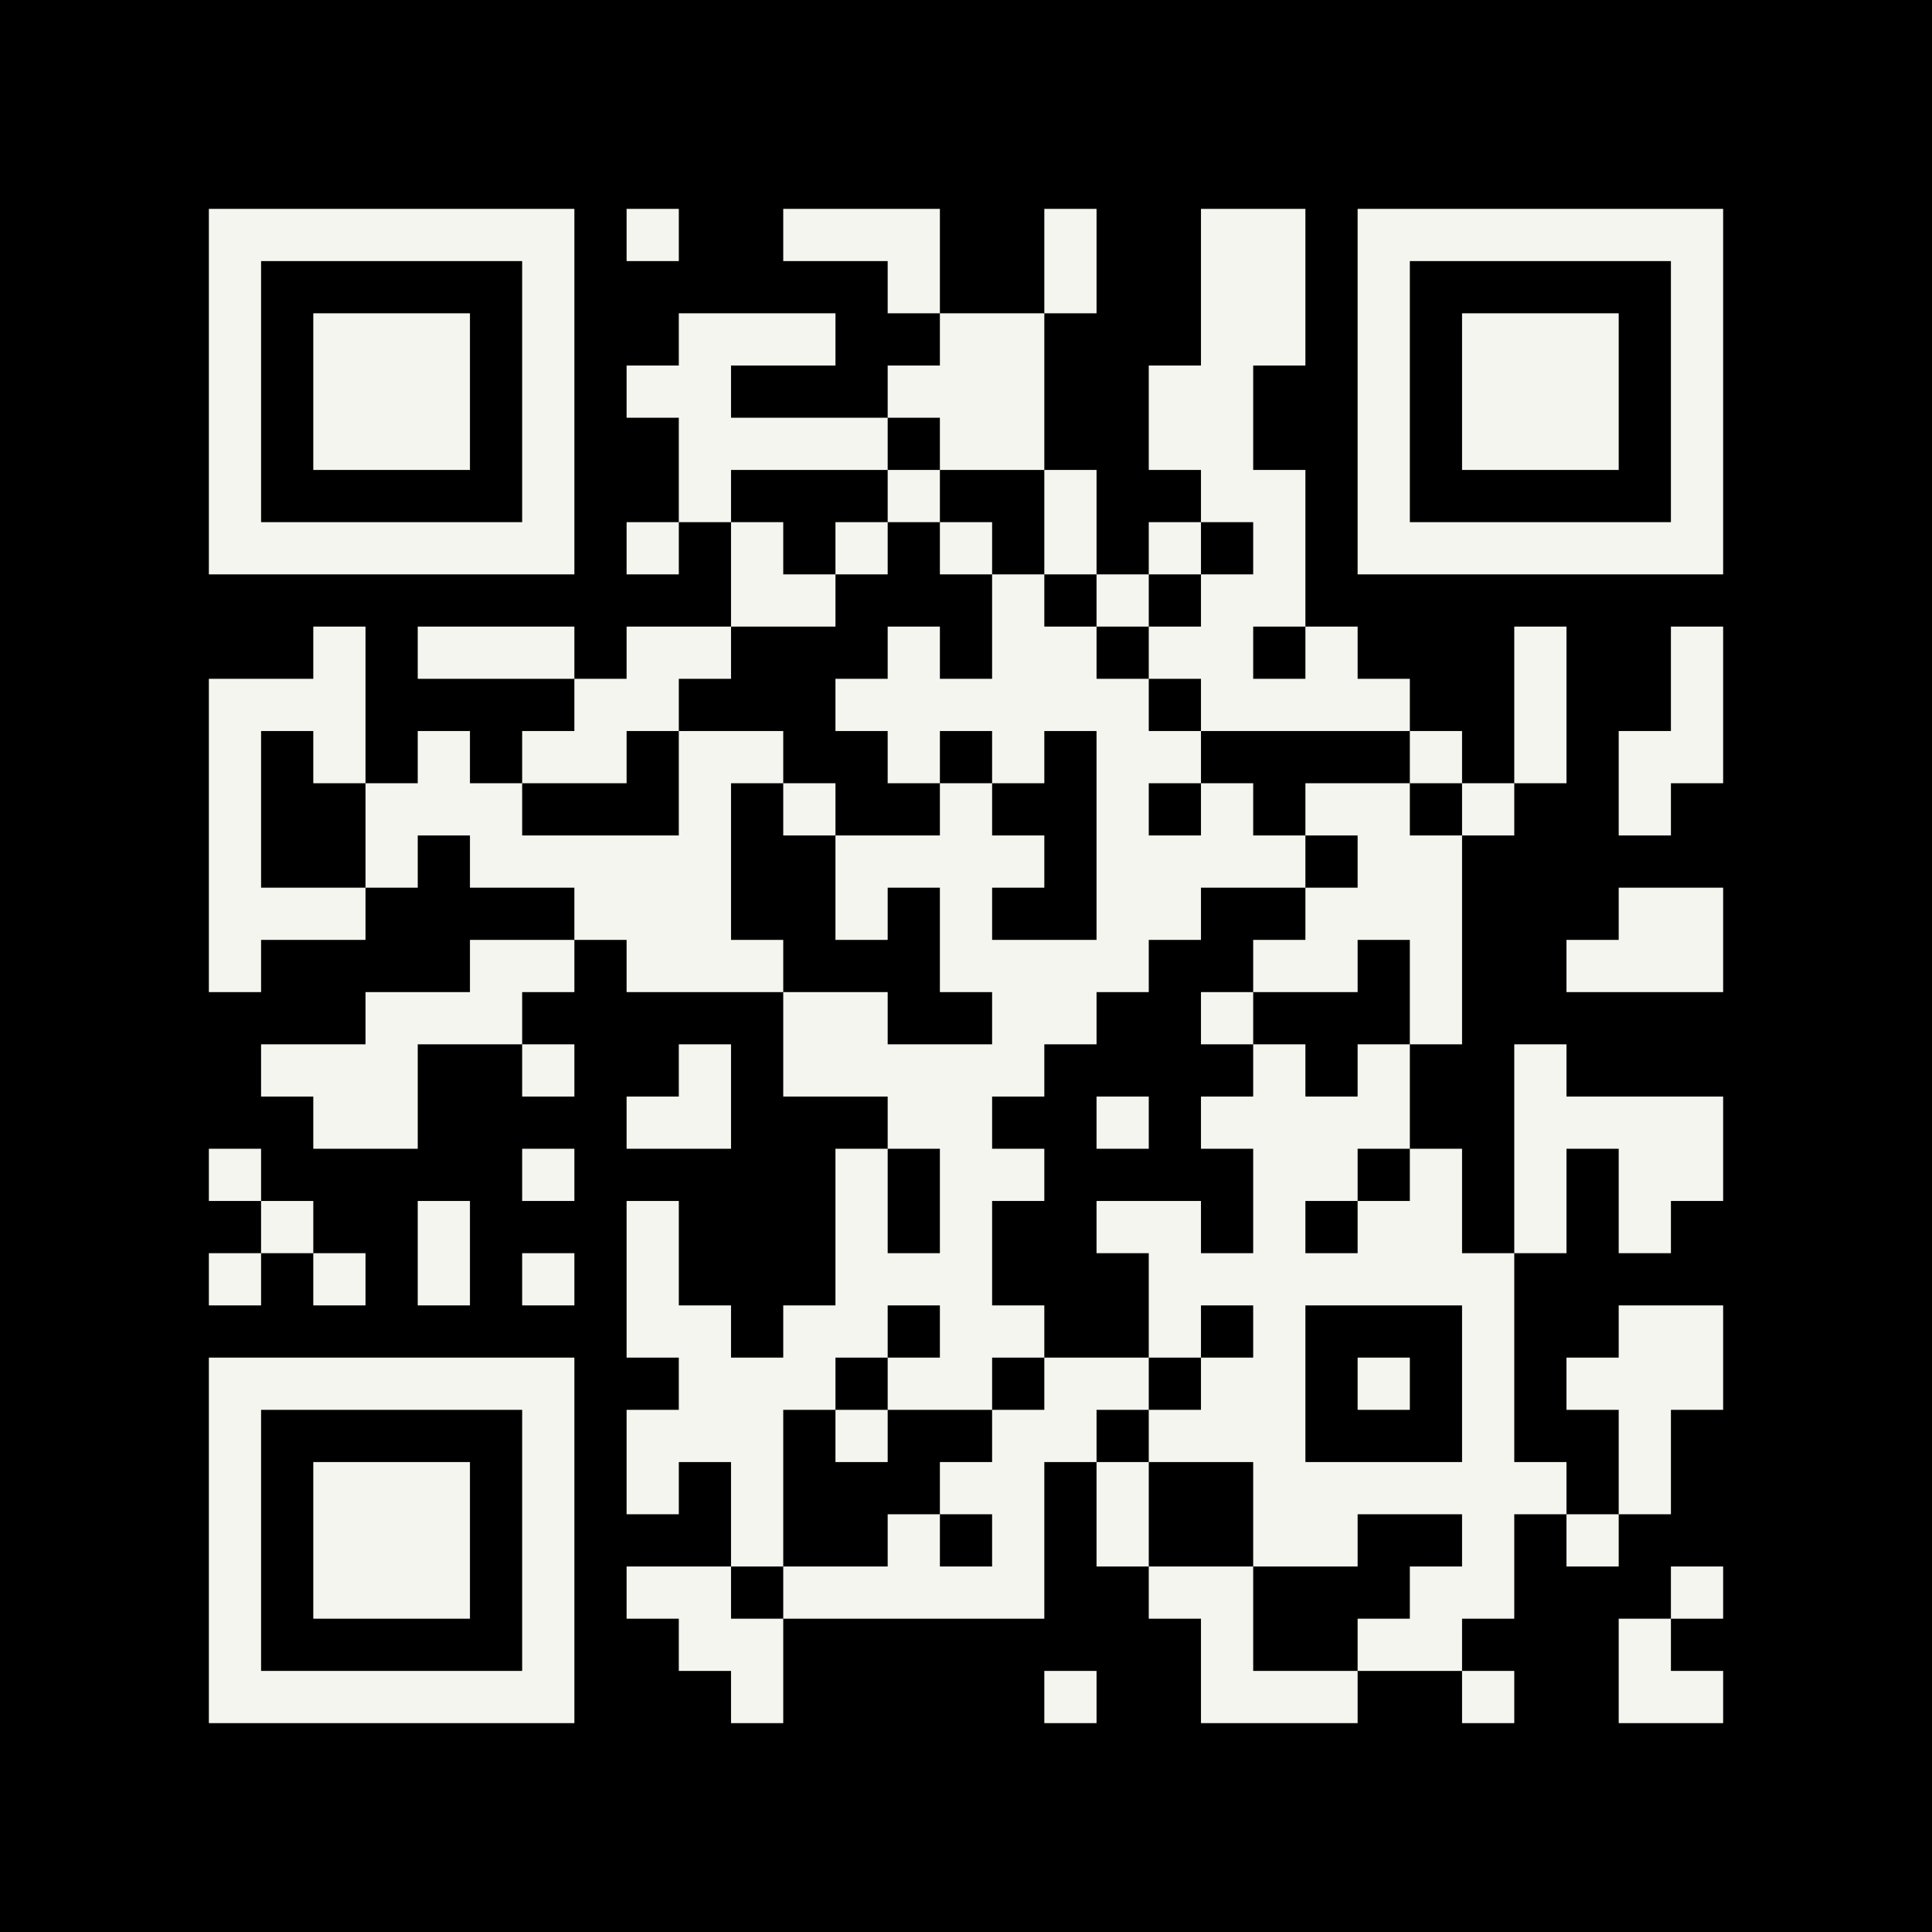
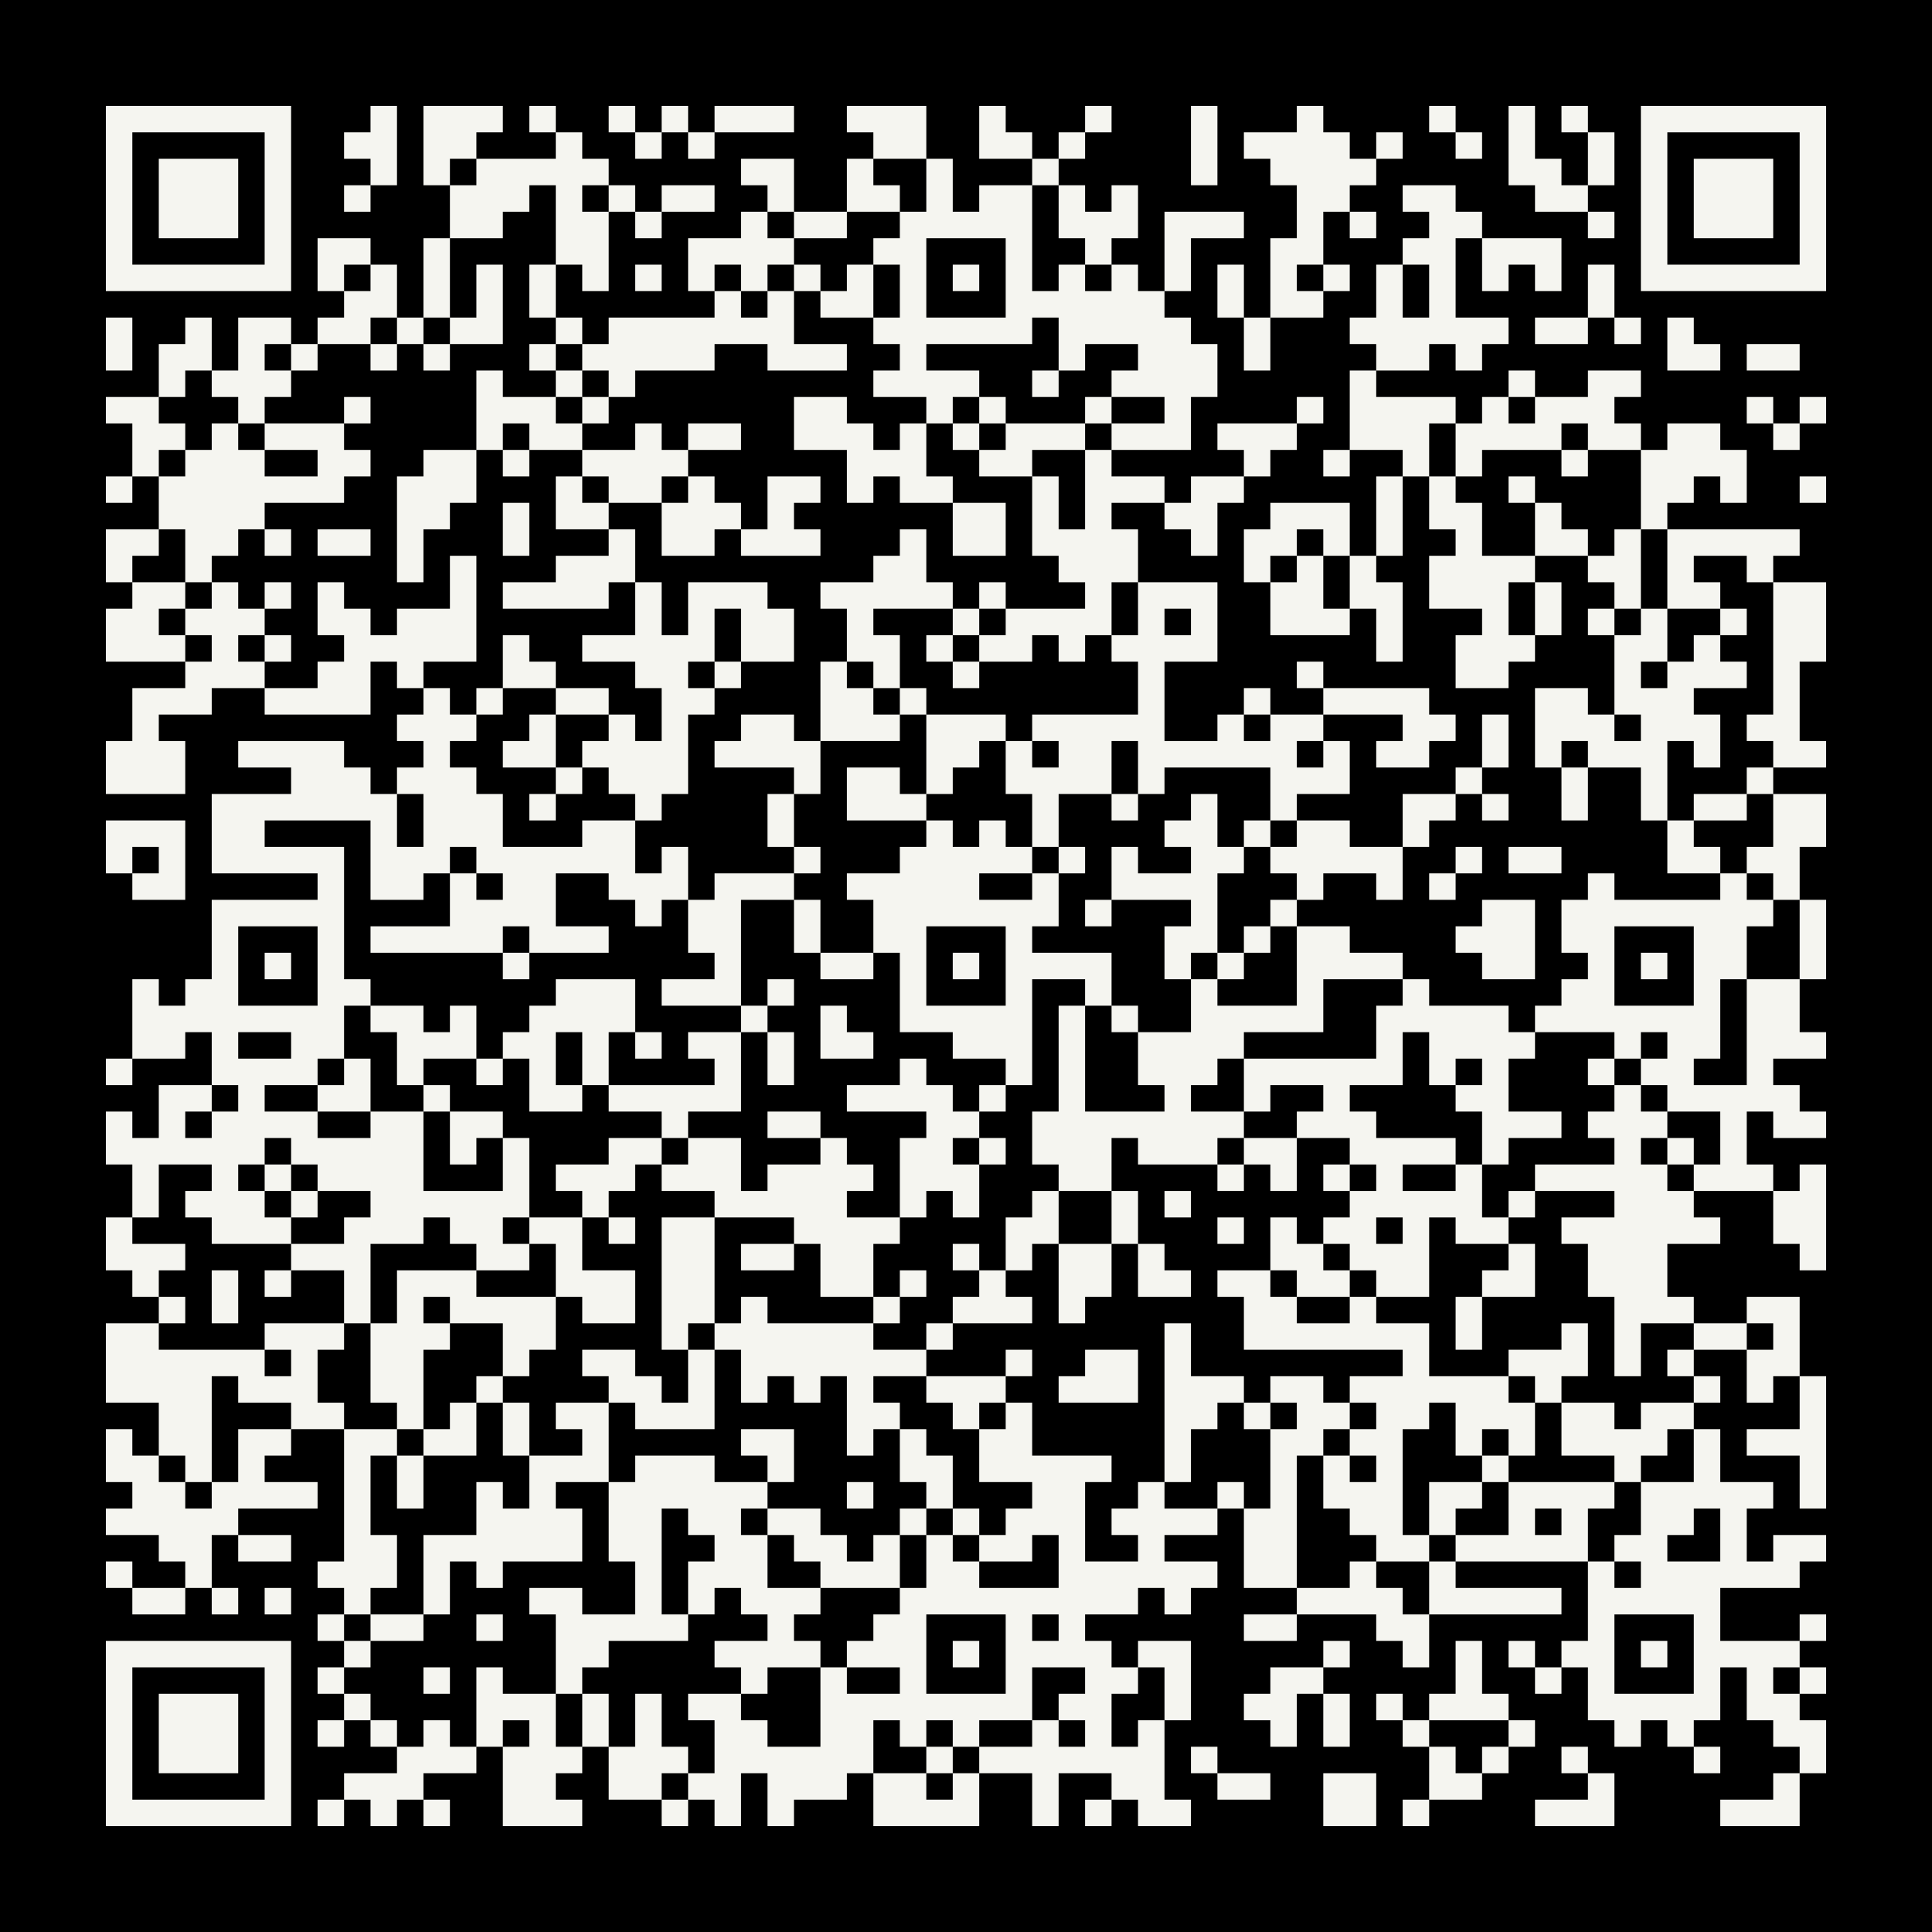
- <svg xmlns="http://www.w3.org/2000/svg" width="740" height="740" class="segno">
-   <g transform="scale(20)">
-     <path fill="#000" d="M0 0h37v37h-37z" />
-     <path class="qrline" stroke="#f5f5f0" d="M4 4.5h7m1 0h1m2 0h3m2 0h1m2 0h2m1 0h7m-29 1h1m5 0h1m6 0h1m2 0h1m2 0h2m1 0h1m5 0h1m-29 1h1m1 0h3m1 0h1m2 0h3m2 0h2m3 0h2m1 0h1m1 0h3m1 0h1m-29 1h1m1 0h3m1 0h1m1 0h2m3 0h3m2 0h2m2 0h1m1 0h3m1 0h1m-29 1h1m1 0h3m1 0h1m2 0h4m1 0h2m2 0h2m2 0h1m1 0h3m1 0h1m-29 1h1m5 0h1m2 0h1m3 0h1m2 0h1m2 0h2m1 0h1m5 0h1m-29 1h7m1 0h1m1 0h1m1 0h1m1 0h1m1 0h1m1 0h1m1 0h1m1 0h7m-19 1h2m3 0h1m1 0h1m1 0h2m-19 1h1m1 0h3m1 0h2m3 0h1m1 0h2m1 0h2m1 0h1m3 0h1m2 0h1m-29 1h3m4 0h2m3 0h6m1 0h4m2 0h1m2 0h1m-29 1h1m1 0h1m1 0h1m1 0h2m1 0h2m2 0h1m1 0h1m1 0h2m4 0h1m1 0h1m1 0h2m-29 1h1m2 0h3m3 0h1m1 0h1m2 0h1m2 0h1m1 0h1m1 0h2m1 0h1m2 0h1m-28 1h1m2 0h1m1 0h5m2 0h4m1 0h4m1 0h2m-24 1h3m4 0h3m2 0h1m1 0h1m2 0h2m2 0h3m3 0h2m-29 1h1m4 0h2m1 0h3m3 0h4m2 0h2m1 0h1m2 0h3m-26 1h3m5 0h2m2 0h2m2 0h1m3 0h1m-23 1h3m2 0h1m2 0h1m1 0h5m4 0h1m1 0h1m2 0h1m-24 1h2m4 0h2m3 0h2m2 0h1m1 0h4m2 0h4m-29 1h1m5 0h1m5 0h1m1 0h2m4 0h2m1 0h1m1 0h1m1 0h2m-28 1h1m2 0h1m3 0h1m3 0h1m1 0h1m2 0h2m1 0h1m1 0h2m1 0h1m1 0h1m-28 1h1m1 0h1m1 0h1m1 0h1m1 0h1m3 0h3m3 0h7m-17 1h2m1 0h2m1 0h2m2 0h1m1 0h1m3 0h1m2 0h2m-29 1h7m2 0h3m1 0h2m1 0h2m1 0h2m1 0h1m1 0h1m1 0h3m-29 1h1m5 0h1m1 0h3m1 0h1m2 0h2m1 0h3m3 0h1m2 0h1m-28 1h1m1 0h3m1 0h1m1 0h1m1 0h1m3 0h2m1 0h1m2 0h6m1 0h1m-28 1h1m1 0h3m1 0h1m3 0h1m2 0h1m1 0h1m1 0h1m2 0h2m2 0h1m1 0h1m-27 1h1m1 0h3m1 0h1m1 0h2m1 0h5m2 0h2m3 0h2m3 0h1m-29 1h1m5 0h1m2 0h2m8 0h1m2 0h2m3 0h1m-28 1h7m3 0h1m5 0h1m2 0h3m2 0h1m2 0h2" />
+ <svg xmlns="http://www.w3.org/2000/svg" width="730" height="730" class="segno">
+   <g transform="scale(10)">
+     <path fill="#000" d="M0 0h73v73h-73z" />
+     <path class="qrline" stroke="#f5f5f0" d="M4 4.5h7m3 0h1m1 0h3m1 0h1m2 0h1m1 0h1m1 0h3m2 0h3m2 0h1m3 0h1m3 0h1m3 0h1m4 0h1m2 0h1m1 0h1m2 0h7m-65 1h1m5 0h1m2 0h2m1 0h2m3 0h1m2 0h1m1 0h1m6 0h2m2 0h2m1 0h1m4 0h1m1 0h4m1 0h1m2 0h1m1 0h1m2 0h1m1 0h1m5 0h1m-65 1h1m1 0h3m1 0h1m3 0h1m1 0h1m1 0h5m5 0h2m2 0h1m2 0h1m3 0h1m5 0h1m2 0h4m5 0h2m1 0h1m1 0h1m1 0h3m1 0h1m-65 1h1m1 0h3m1 0h1m2 0h1m3 0h3m1 0h1m1 0h1m1 0h2m2 0h1m2 0h2m1 0h1m1 0h2m1 0h1m1 0h1m6 0h2m2 0h2m3 0h2m2 0h1m1 0h3m1 0h1m-65 1h1m1 0h3m1 0h1m6 0h2m2 0h2m1 0h1m3 0h1m1 0h2m2 0h5m1 0h3m1 0h3m2 0h1m1 0h1m2 0h2m4 0h1m1 0h1m1 0h3m1 0h1m-65 1h1m5 0h1m1 0h2m2 0h1m4 0h2m3 0h4m3 0h2m3 0h1m2 0h1m2 0h1m3 0h2m3 0h2m1 0h3m3 0h1m5 0h1m-65 1h7m1 0h1m1 0h1m1 0h1m1 0h1m1 0h1m1 0h1m1 0h1m1 0h1m1 0h1m1 0h1m1 0h1m1 0h1m1 0h1m1 0h1m1 0h1m1 0h1m1 0h1m1 0h1m1 0h1m1 0h1m1 0h1m1 0h1m1 0h1m1 0h1m1 0h1m1 0h7m-56 1h2m1 0h1m1 0h1m1 0h1m6 0h1m1 0h1m1 0h2m1 0h1m3 0h6m2 0h1m1 0h2m2 0h1m1 0h1m5 0h1m-57 1h1m2 0h1m1 0h2m1 0h2m1 0h1m1 0h2m2 0h1m1 0h7m3 0h6m1 0h5m2 0h1m3 0h6m1 0h2m1 0h1m1 0h1m-60 1h1m1 0h2m1 0h1m1 0h1m2 0h1m1 0h1m3 0h1m1 0h5m2 0h3m2 0h1m5 0h1m2 0h3m1 0h1m4 0h2m1 0h1m7 0h2m1 0h2m-62 1h1m1 0h3m7 0h1m2 0h1m1 0h1m9 0h4m2 0h1m2 0h4m5 0h1m5 0h1m2 0h2m-58 1h2m3 0h1m3 0h1m4 0h3m1 0h1m7 0h2m3 0h1m1 0h1m3 0h1m2 0h1m4 0h1m1 0h4m1 0h1m1 0h3m5 0h1m1 0h1m-64 1h2m1 0h1m1 0h3m5 0h1m1 0h2m2 0h1m1 0h2m2 0h3m1 0h1m1 0h1m1 0h3m1 0h3m1 0h3m2 0h3m1 0h4m1 0h2m1 0h2m2 0h1m-63 1h1m1 0h3m2 0h2m2 0h2m1 0h1m2 0h4m6 0h3m2 0h2m2 0h1m5 0h1m2 0h1m2 0h1m1 0h1m3 0h1m2 0h4m-62 1h1m1 0h7m2 0h3m3 0h1m1 0h2m1 0h1m2 0h2m1 0h1m1 0h2m3 0h1m1 0h3m1 0h2m5 0h1m1 0h1m2 0h1m4 0h2m1 0h1m2 0h1m-63 1h4m5 0h2m2 0h1m1 0h2m2 0h3m1 0h1m6 0h2m1 0h1m1 0h1m2 0h2m2 0h3m1 0h1m1 0h2m2 0h1m3 0h1m-59 1h2m1 0h2m1 0h1m1 0h2m1 0h1m3 0h1m3 0h1m1 0h2m1 0h3m3 0h1m1 0h2m1 0h4m2 0h1m1 0h2m1 0h1m1 0h1m2 0h1m2 0h2m1 0h1m1 0h5m-64 1h1m2 0h1m7 0h1m1 0h1m3 0h3m9 0h2m5 0h3m4 0h1m1 0h1m1 0h1m2 0h4m2 0h2m1 0h1m2 0h1m-62 1h2m1 0h1m1 0h1m1 0h1m4 0h1m1 0h4m1 0h1m1 0h3m2 0h5m1 0h1m3 0h1m1 0h3m2 0h2m1 0h2m1 0h3m1 0h1m2 0h1m1 0h2m2 0h2m-65 1h2m1 0h3m2 0h2m1 0h3m6 0h1m1 0h1m1 0h2m2 0h1m3 0h1m1 0h4m1 0h1m1 0h1m2 0h3m1 0h1m3 0h1m1 0h1m1 0h1m1 0h1m2 0h1m1 0h2m-65 1h3m1 0h1m1 0h1m2 0h5m1 0h1m2 0h5m1 0h2m2 0h2m1 0h1m1 0h2m1 0h1m1 0h4m6 0h1m2 0h3m3 0h2m1 0h1m2 0h2m-62 1h3m2 0h2m1 0h1m3 0h2m3 0h2m1 0h1m3 0h1m1 0h1m2 0h1m6 0h1m5 0h1m5 0h2m4 0h1m1 0h3m1 0h1m-63 1h3m2 0h4m2 0h1m1 0h1m2 0h2m2 0h2m4 0h2m1 0h1m8 0h1m3 0h1m2 0h4m4 0h2m1 0h3m3 0h1m-63 1h1m9 0h3m2 0h1m2 0h1m1 0h1m2 0h2m1 0h3m1 0h3m1 0h5m2 0h1m1 0h2m3 0h2m1 0h1m1 0h3m1 0h3m1 0h2m-64 1h3m2 0h4m3 0h1m2 0h2m1 0h4m1 0h4m4 0h2m1 0h1m1 0h2m1 0h6m1 0h1m1 0h2m2 0h1m1 0h1m1 0h3m1 0h1m2 0h2m-65 1h3m4 0h3m1 0h3m3 0h1m1 0h3m4 0h1m1 0h2m1 0h1m2 0h4m1 0h1m4 0h3m4 0h1m3 0h1m2 0h1m3 0h1m-59 1h7m1 0h3m1 0h1m3 0h1m4 0h1m2 0h3m4 0h1m2 0h1m2 0h1m2 0h1m4 0h2m1 0h1m2 0h1m2 0h1m1 0h2m1 0h2m-65 1h3m1 0h2m4 0h1m1 0h3m3 0h2m5 0h1m5 0h1m1 0h1m1 0h1m4 0h2m1 0h1m1 0h2m2 0h1m9 0h1m3 0h2m-65 1h1m1 0h1m1 0h5m1 0h3m1 0h6m1 0h1m4 0h1m3 0h5m1 0h1m1 0h1m2 0h2m1 0h5m2 0h1m1 0h2m4 0h2m1 0h2m-63 1h2m5 0h1m1 0h2m1 0h1m1 0h2m2 0h3m1 0h3m2 0h5m2 0h1m2 0h4m3 0h1m2 0h1m1 0h1m5 0h1m4 0h1m1 0h1m-60 1h5m4 0h4m3 0h1m1 0h2m2 0h1m2 0h7m1 0h1m3 0h1m2 0h1m7 0h2m1 0h8m1 0h1m-61 1h1m3 0h1m1 0h5m1 0h3m3 0h2m2 0h1m2 0h2m3 0h1m5 0h2m1 0h1m1 0h2m4 0h3m1 0h2m3 0h2m2 0h1m-61 1h1m1 0h1m1 0h1m6 0h1m7 0h1m3 0h2m1 0h1m1 0h1m1 0h4m2 0h1m1 0h1m2 0h4m3 0h2m2 0h1m1 0h1m1 0h2m2 0h1m-64 1h1m1 0h2m3 0h2m7 0h3m1 0h3m1 0h1m4 0h1m3 0h1m2 0h1m3 0h1m3 0h1m3 0h1m5 0h2m3 0h1m1 0h2m-63 1h8m1 0h2m1 0h1m2 0h4m4 0h1m2 0h1m2 0h5m1 0h1m1 0h1m2 0h5m2 0h5m1 0h7m1 0h2m-63 1h2m1 0h1m2 0h2m2 0h3m1 0h2m1 0h1m1 0h1m1 0h2m1 0h1m1 0h2m3 0h3m1 0h1m2 0h4m5 0h1m1 0h4m3 0h1m1 0h2m1 0h3m-65 1h1m3 0h4m1 0h1m1 0h1m2 0h1m1 0h1m1 0h1m4 0h1m1 0h1m4 0h1m3 0h1m1 0h1m2 0h3m1 0h6m1 0h1m1 0h1m3 0h1m1 0h2m2 0h1m-61 1h2m1 0h1m2 0h2m2 0h1m3 0h2m1 0h5m4 0h4m1 0h1m2 0h1m3 0h1m2 0h1m2 0h1m4 0h2m4 0h1m1 0h5m-64 1h1m1 0h1m1 0h4m2 0h2m1 0h2m6 0h1m3 0h2m4 0h2m2 0h8m2 0h3m4 0h3m1 0h3m2 0h1m1 0h2m-65 1h6m1 0h5m1 0h1m1 0h1m3 0h2m1 0h2m3 0h1m2 0h2m1 0h1m1 0h3m1 0h3m1 0h2m2 0h4m1 0h1m4 0h1m1 0h1m1 0h1m-61 1h1m2 0h1m1 0h1m1 0h4m3 0h1m1 0h3m1 0h3m1 0h4m1 0h3m3 0h2m4 0h1m1 0h1m1 0h1m1 0h1m2 0h1m2 0h5m1 0h3m1 0h1m-64 1h1m1 0h3m1 0h1m2 0h6m2 0h1m4 0h5m2 0h1m1 0h1m2 0h1m2 0h1m1 0h1m6 0h5m1 0h1m3 0h3m3 0h2m-65 1h1m3 0h3m2 0h3m1 0h2m1 0h2m1 0h1m1 0h2m3 0h4m4 0h2m2 0h1m3 0h1m1 0h1m1 0h2m1 0h1m1 0h2m2 0h6m2 0h2m-65 1h3m4 0h3m4 0h2m1 0h1m3 0h2m1 0h2m1 0h2m3 0h1m1 0h1m1 0h2m1 0h1m4 0h2m1 0h3m3 0h1m2 0h3m5 0h1m-64 1h1m2 0h1m1 0h1m2 0h1m1 0h3m3 0h3m1 0h2m4 0h2m1 0h1m2 0h1m2 0h2m1 0h2m1 0h2m1 0h2m1 0h2m2 0h2m2 0h3m-57 1h1m1 0h1m4 0h1m1 0h1m1 0h4m1 0h2m1 0h2m1 0h1m4 0h1m2 0h3m1 0h1m6 0h2m2 0h1m3 0h1m5 0h3m2 0h2m-64 1h2m4 0h3m1 0h3m2 0h2m4 0h1m1 0h6m2 0h1m8 0h1m2 0h7m1 0h1m3 0h1m1 0h1m2 0h2m1 0h1m-64 1h6m1 0h1m2 0h2m3 0h1m2 0h2m2 0h1m1 0h7m3 0h1m2 0h2m1 0h1m8 0h1m3 0h3m1 0h1m1 0h1m2 0h2m-64 1h4m1 0h3m2 0h2m2 0h1m4 0h2m1 0h1m1 0h1m1 0h1m1 0h1m2 0h3m2 0h3m1 0h3m1 0h2m1 0h6m1 0h1m5 0h1m1 0h1m1 0h1m-63 1h2m3 0h2m2 0h1m1 0h1m1 0h1m1 0h2m1 0h3m5 0h2m2 0h1m1 0h1m5 0h2m1 0h1m1 0h2m1 0h2m1 0h3m1 0h2m1 0h2m4 0h1m-65 1h1m1 0h2m1 0h2m2 0h2m1 0h2m1 0h1m2 0h1m5 0h2m2 0h1m1 0h1m2 0h2m5 0h1m3 0h2m1 0h2m2 0h1m1 0h1m1 0h4m1 0h1m1 0h3m-65 1h2m1 0h1m1 0h1m3 0h1m1 0h1m4 0h3m1 0h3m2 0h1m4 0h2m1 0h5m2 0h1m3 0h1m1 0h1m1 0h1m3 0h1m4 0h1m2 0h1m3 0h1m-64 1h2m1 0h4m1 0h1m1 0h1m2 0h1m1 0h1m2 0h6m3 0h1m2 0h1m3 0h2m2 0h1m2 0h1m1 0h1m1 0h3m1 0h2m1 0h4m1 0h5m1 0h1m-65 1h5m4 0h1m4 0h4m1 0h2m1 0h2m1 0h2m3 0h1m1 0h1m1 0h3m1 0h4m1 0h2m2 0h2m1 0h1m2 0h1m1 0h1m2 0h2m1 0h1m-60 1h2m1 0h2m2 0h2m1 0h6m1 0h2m2 0h2m1 0h2m1 0h1m1 0h1m1 0h2m1 0h1m2 0h1m3 0h2m3 0h2m1 0h5m1 0h2m2 0h1m1 0h2m-65 1h1m2 0h1m4 0h3m1 0h1m1 0h1m5 0h1m1 0h3m2 0h3m1 0h2m3 0h6m1 0h2m2 0h1m2 0h1m5 0h1m1 0h6m-63 1h2m1 0h1m1 0h1m2 0h1m2 0h1m3 0h2m2 0h1m1 0h1m1 0h3m3 0h9m1 0h1m4 0h4m1 0h5m1 0h5m-53 1h1m1 0h2m2 0h1m2 0h5m3 0h1m3 0h2m3 0h1m1 0h1m6 0h2m3 0h2m6 0h1m3 0h1m3 0h1m-65 1h7m2 0h1m7 0h2m4 0h4m1 0h3m1 0h1m1 0h4m1 0h2m5 0h1m2 0h1m1 0h1m1 0h1m1 0h2m1 0h1m1 0h4m-64 1h1m5 0h1m1 0h1m3 0h1m1 0h1m2 0h1m6 0h1m2 0h1m2 0h1m3 0h1m2 0h2m1 0h1m3 0h2m5 0h1m2 0h1m1 0h1m3 0h1m1 0h1m1 0h1m-65 1h1m1 0h3m1 0h1m2 0h1m4 0h3m1 0h1m1 0h1m1 0h2m3 0h8m1 0h2m2 0h1m2 0h2m1 0h1m1 0h1m1 0h3m3 0h5m1 0h2m-64 1h1m1 0h3m1 0h1m1 0h1m1 0h1m1 0h1m1 0h1m1 0h1m1 0h1m1 0h1m2 0h2m2 0h2m1 0h1m1 0h1m2 0h1m1 0h1m1 0h1m4 0h1m1 0h1m2 0h1m3 0h1m3 0h1m1 0h1m3 0h2m-65 1h1m1 0h3m1 0h1m4 0h3m1 0h3m1 0h3m1 0h6m2 0h1m1 0h7m1 0h1m8 0h1m1 0h1m2 0h1m4 0h1m3 0h1m-65 1h1m5 0h1m2 0h3m3 0h2m2 0h2m1 0h2m1 0h3m1 0h2m1 0h1m2 0h1m2 0h2m2 0h2m2 0h2m2 0h2m4 0h1m6 0h1m-64 1h7m1 0h1m1 0h1m1 0h1m2 0h3m3 0h1m1 0h1m1 0h1m3 0h4m2 0h1m1 0h1m1 0h2m5 0h2m1 0h1m4 0h3m4 0h3" />
  </g>
</svg>
